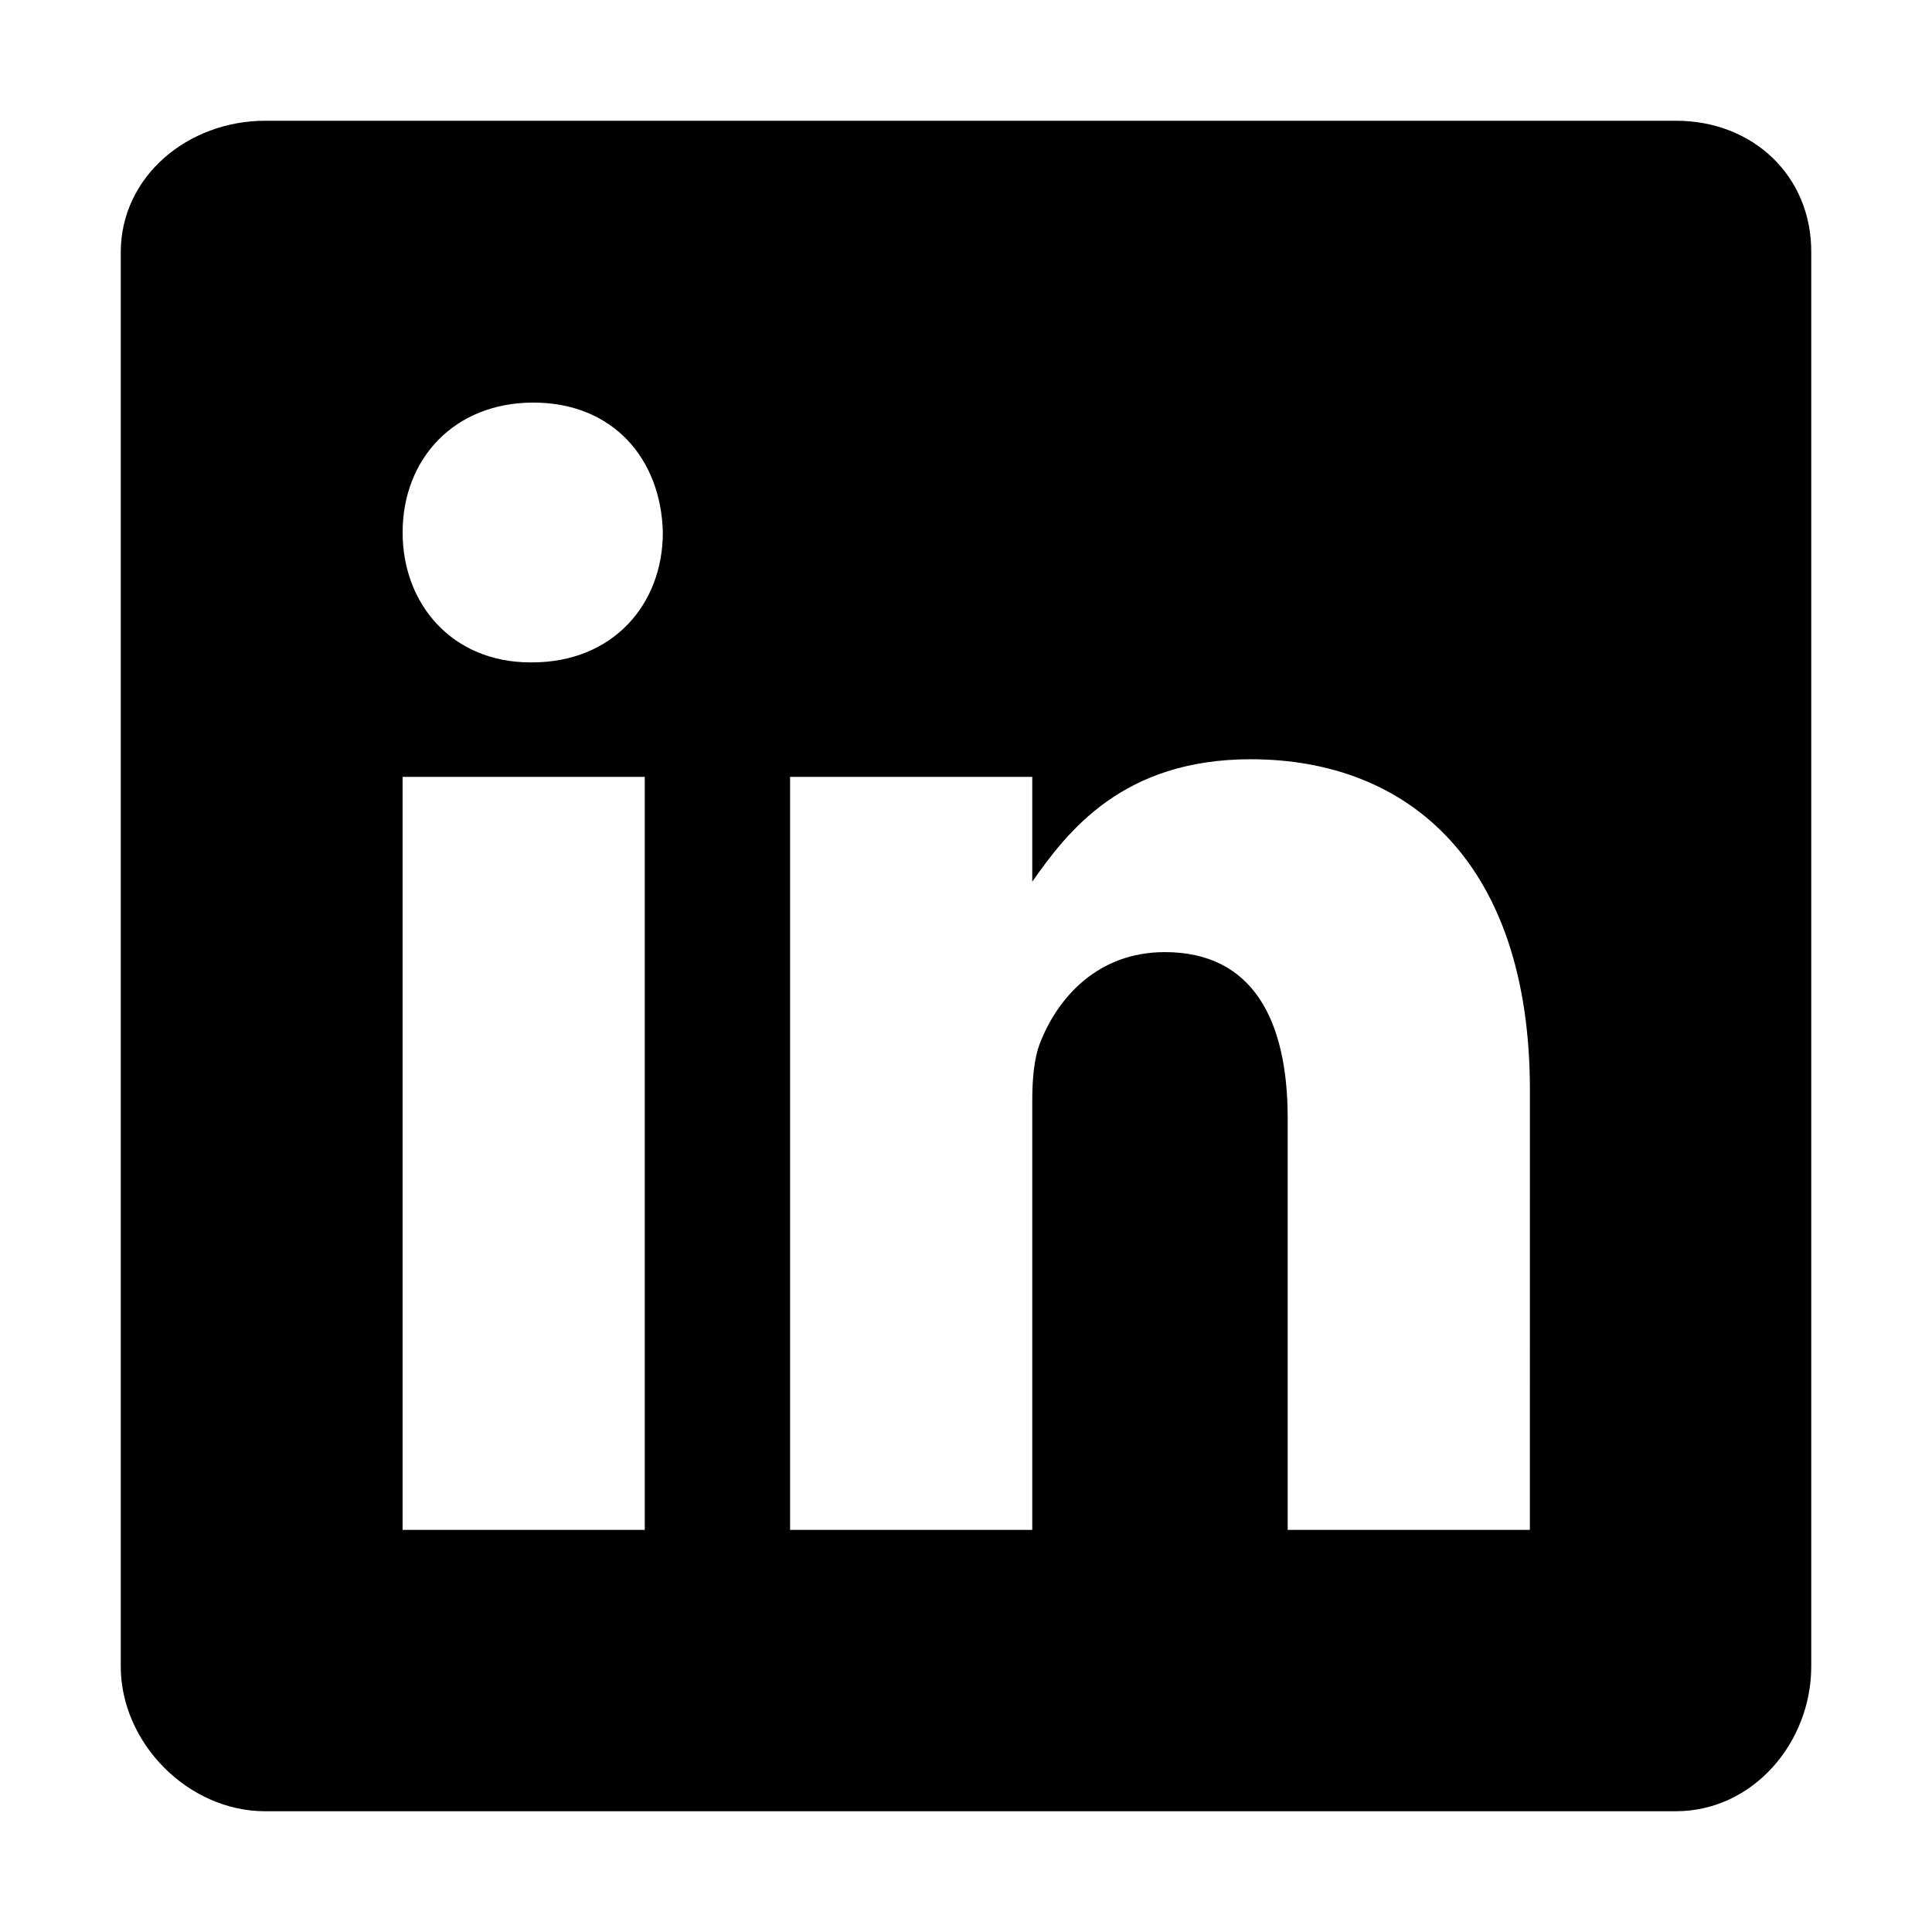
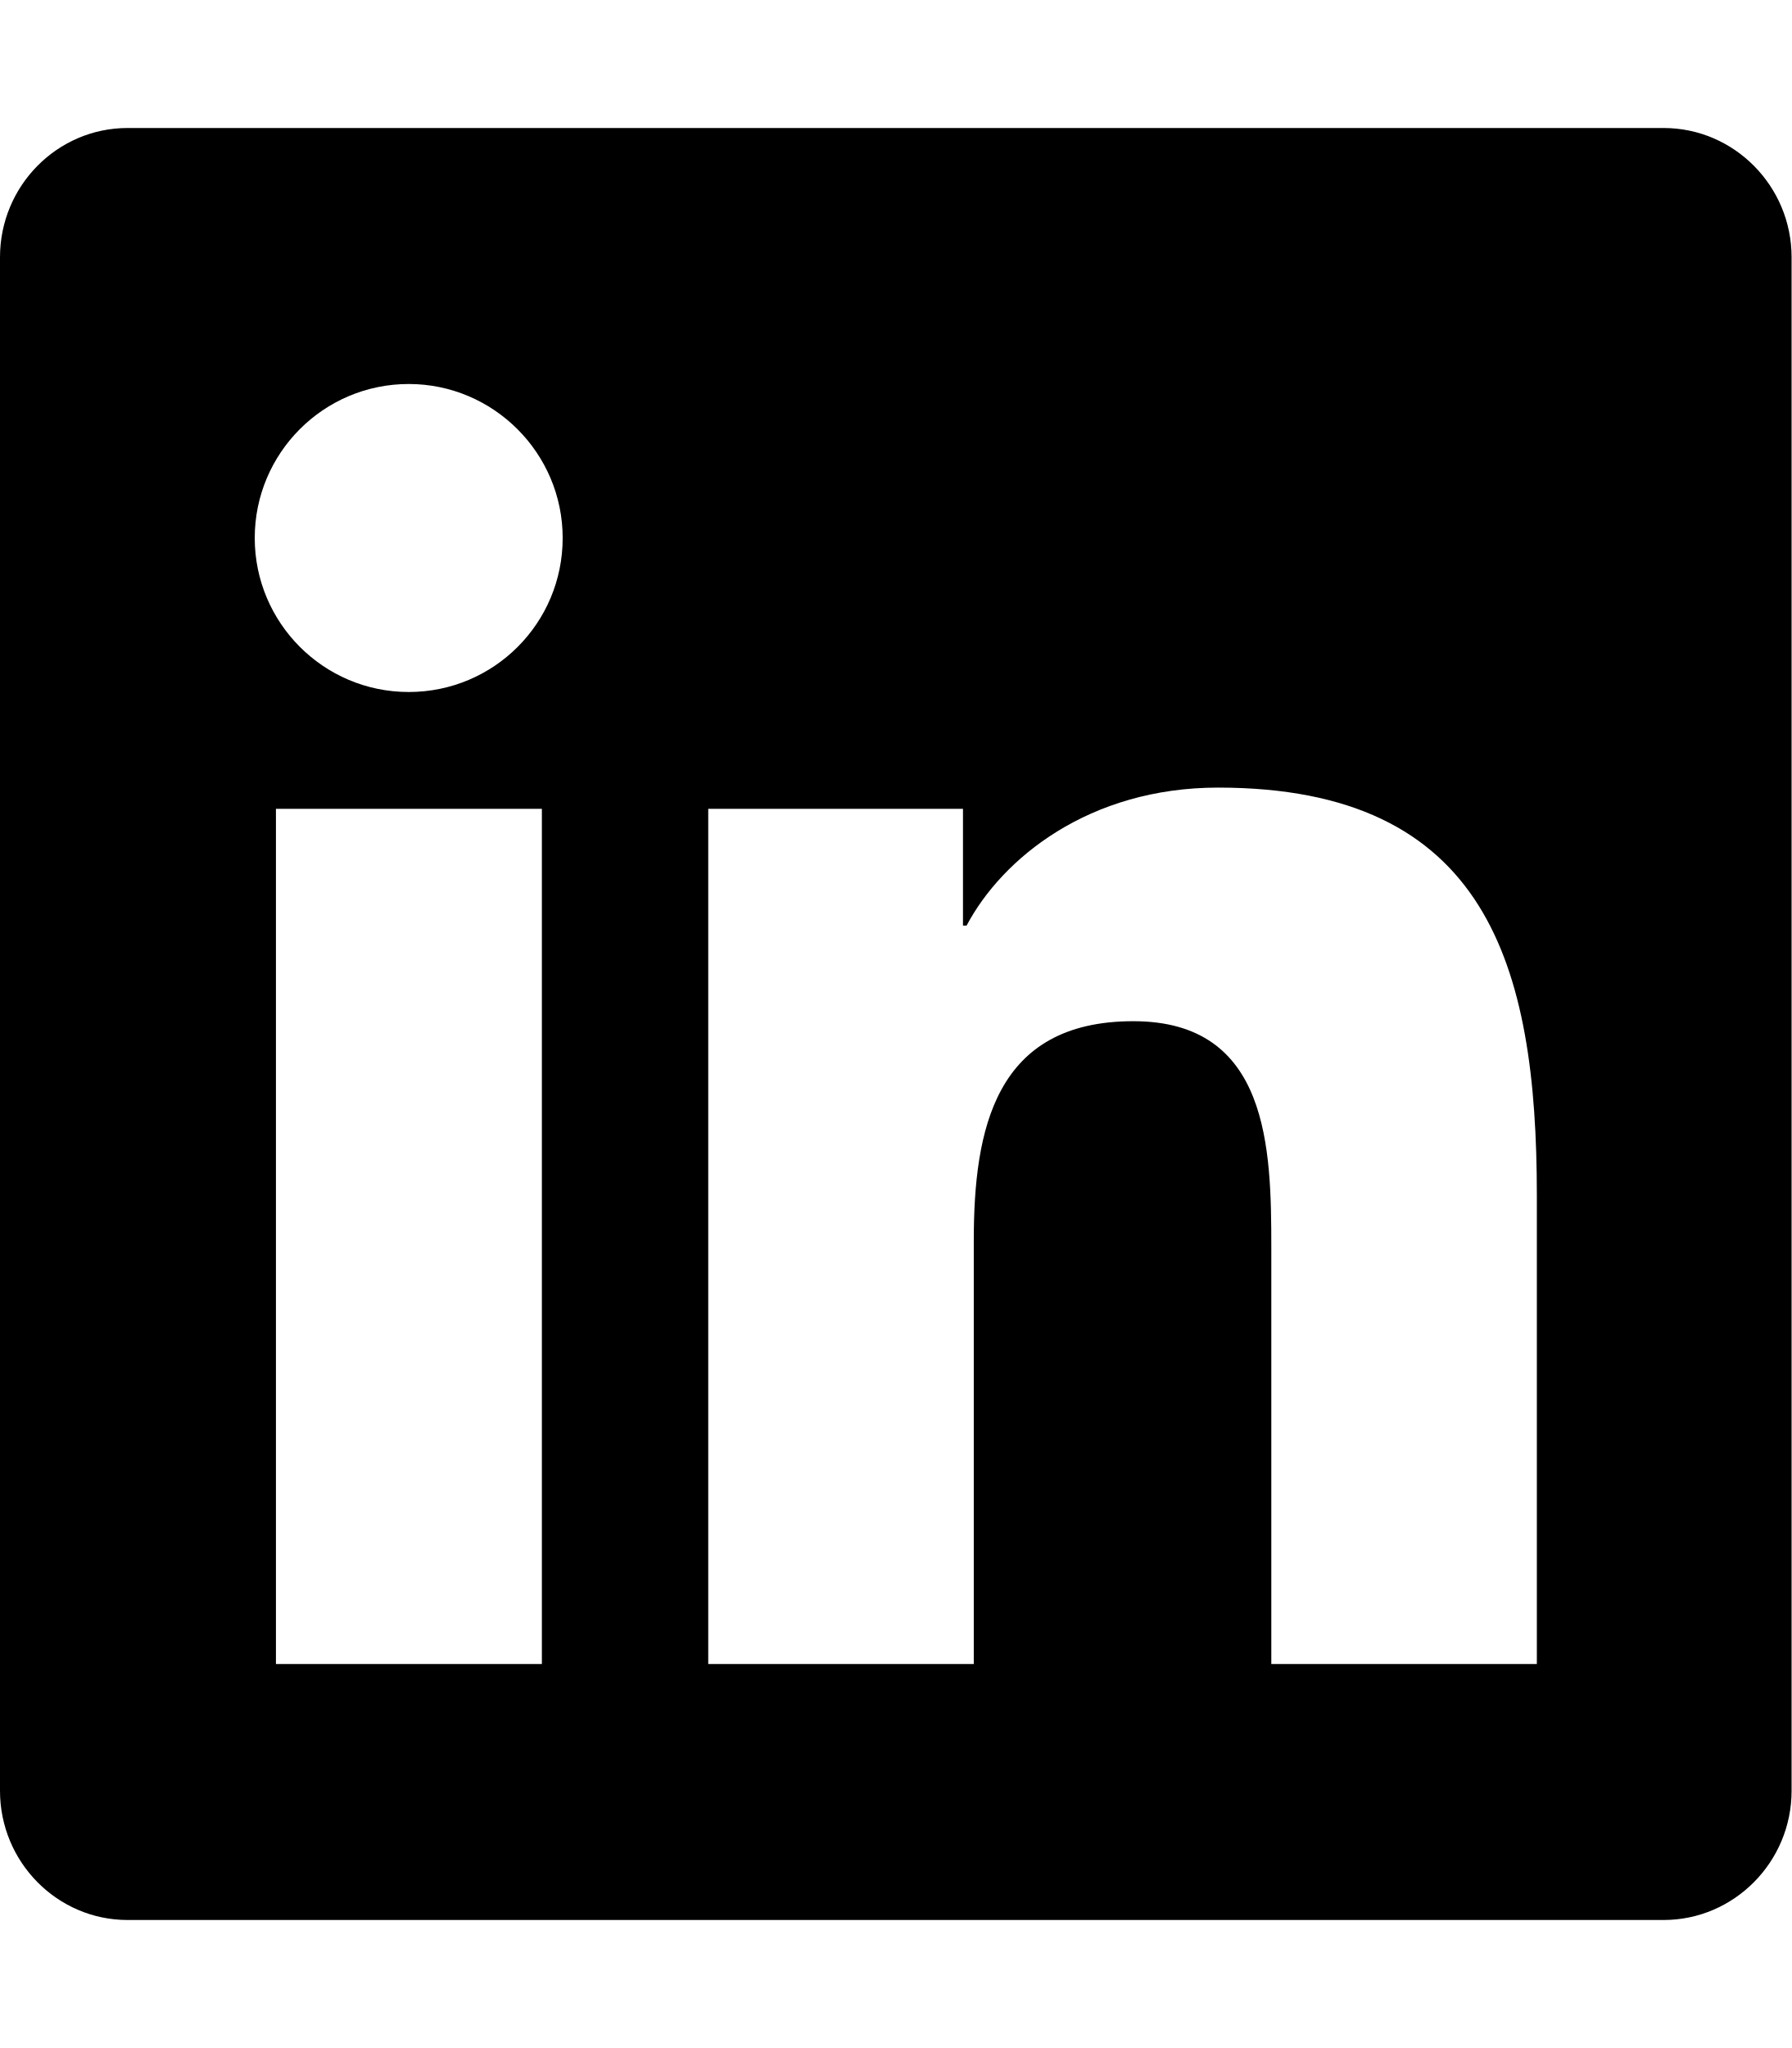
- <svg xmlns="http://www.w3.org/2000/svg" class="ionicon" viewBox="0 0 512 512">
-   <path d="M444.17 32H70.28C49.85 32 32 46.7 32 66.89v374.72C32 461.91 49.85 480 70.28 480h373.78c20.54 0 35.94-18.21 35.94-38.39V66.89C480.12 46.7 464.6 32 444.17 32zm-273.3 373.43h-64.18V205.88h64.18zM141 175.54h-.46c-20.54 0-33.84-15.29-33.84-34.43 0-19.49 13.65-34.42 34.65-34.42s33.85 14.82 34.31 34.42c-.01 19.14-13.31 34.43-34.66 34.43zm264.43 229.89h-64.18V296.32c0-26.14-9.34-44-32.56-44-17.74 0-28.24 12-32.91 23.69-1.75 4.2-2.22 9.92-2.22 15.76v113.66h-64.18V205.88h64.18v27.77c9.34-13.3 23.93-32.44 57.88-32.44 42.13 0 74 27.77 74 87.64z" />
+ <svg xmlns="http://www.w3.org/2000/svg" viewBox="0 0 448 512">
+   <path d="M416 32H31.9C14.3 32 0 46.5 0 64.3v383.4C0 465.5 14.3 480 31.9 480H416c17.6 0 32-14.5 32-32.3V64.3c0-17.8-14.4-32.3-32-32.3zM135.4 416H69V202.2h66.5V416zm-33.2-243c-21.3 0-38.5-17.3-38.5-38.5S80.9 96 102.2 96c21.2 0 38.5 17.3 38.5 38.5 0 21.3-17.2 38.5-38.5 38.5zm282.1 243h-66.4V312c0-24.8-.5-56.7-34.5-56.7-34.6 0-39.9 27-39.9 54.9V416h-66.4V202.2h63.7v29.2h.9c8.9-16.8 30.6-34.5 62.9-34.5 67.2 0 79.7 44.3 79.7 101.9V416z" />
</svg>
